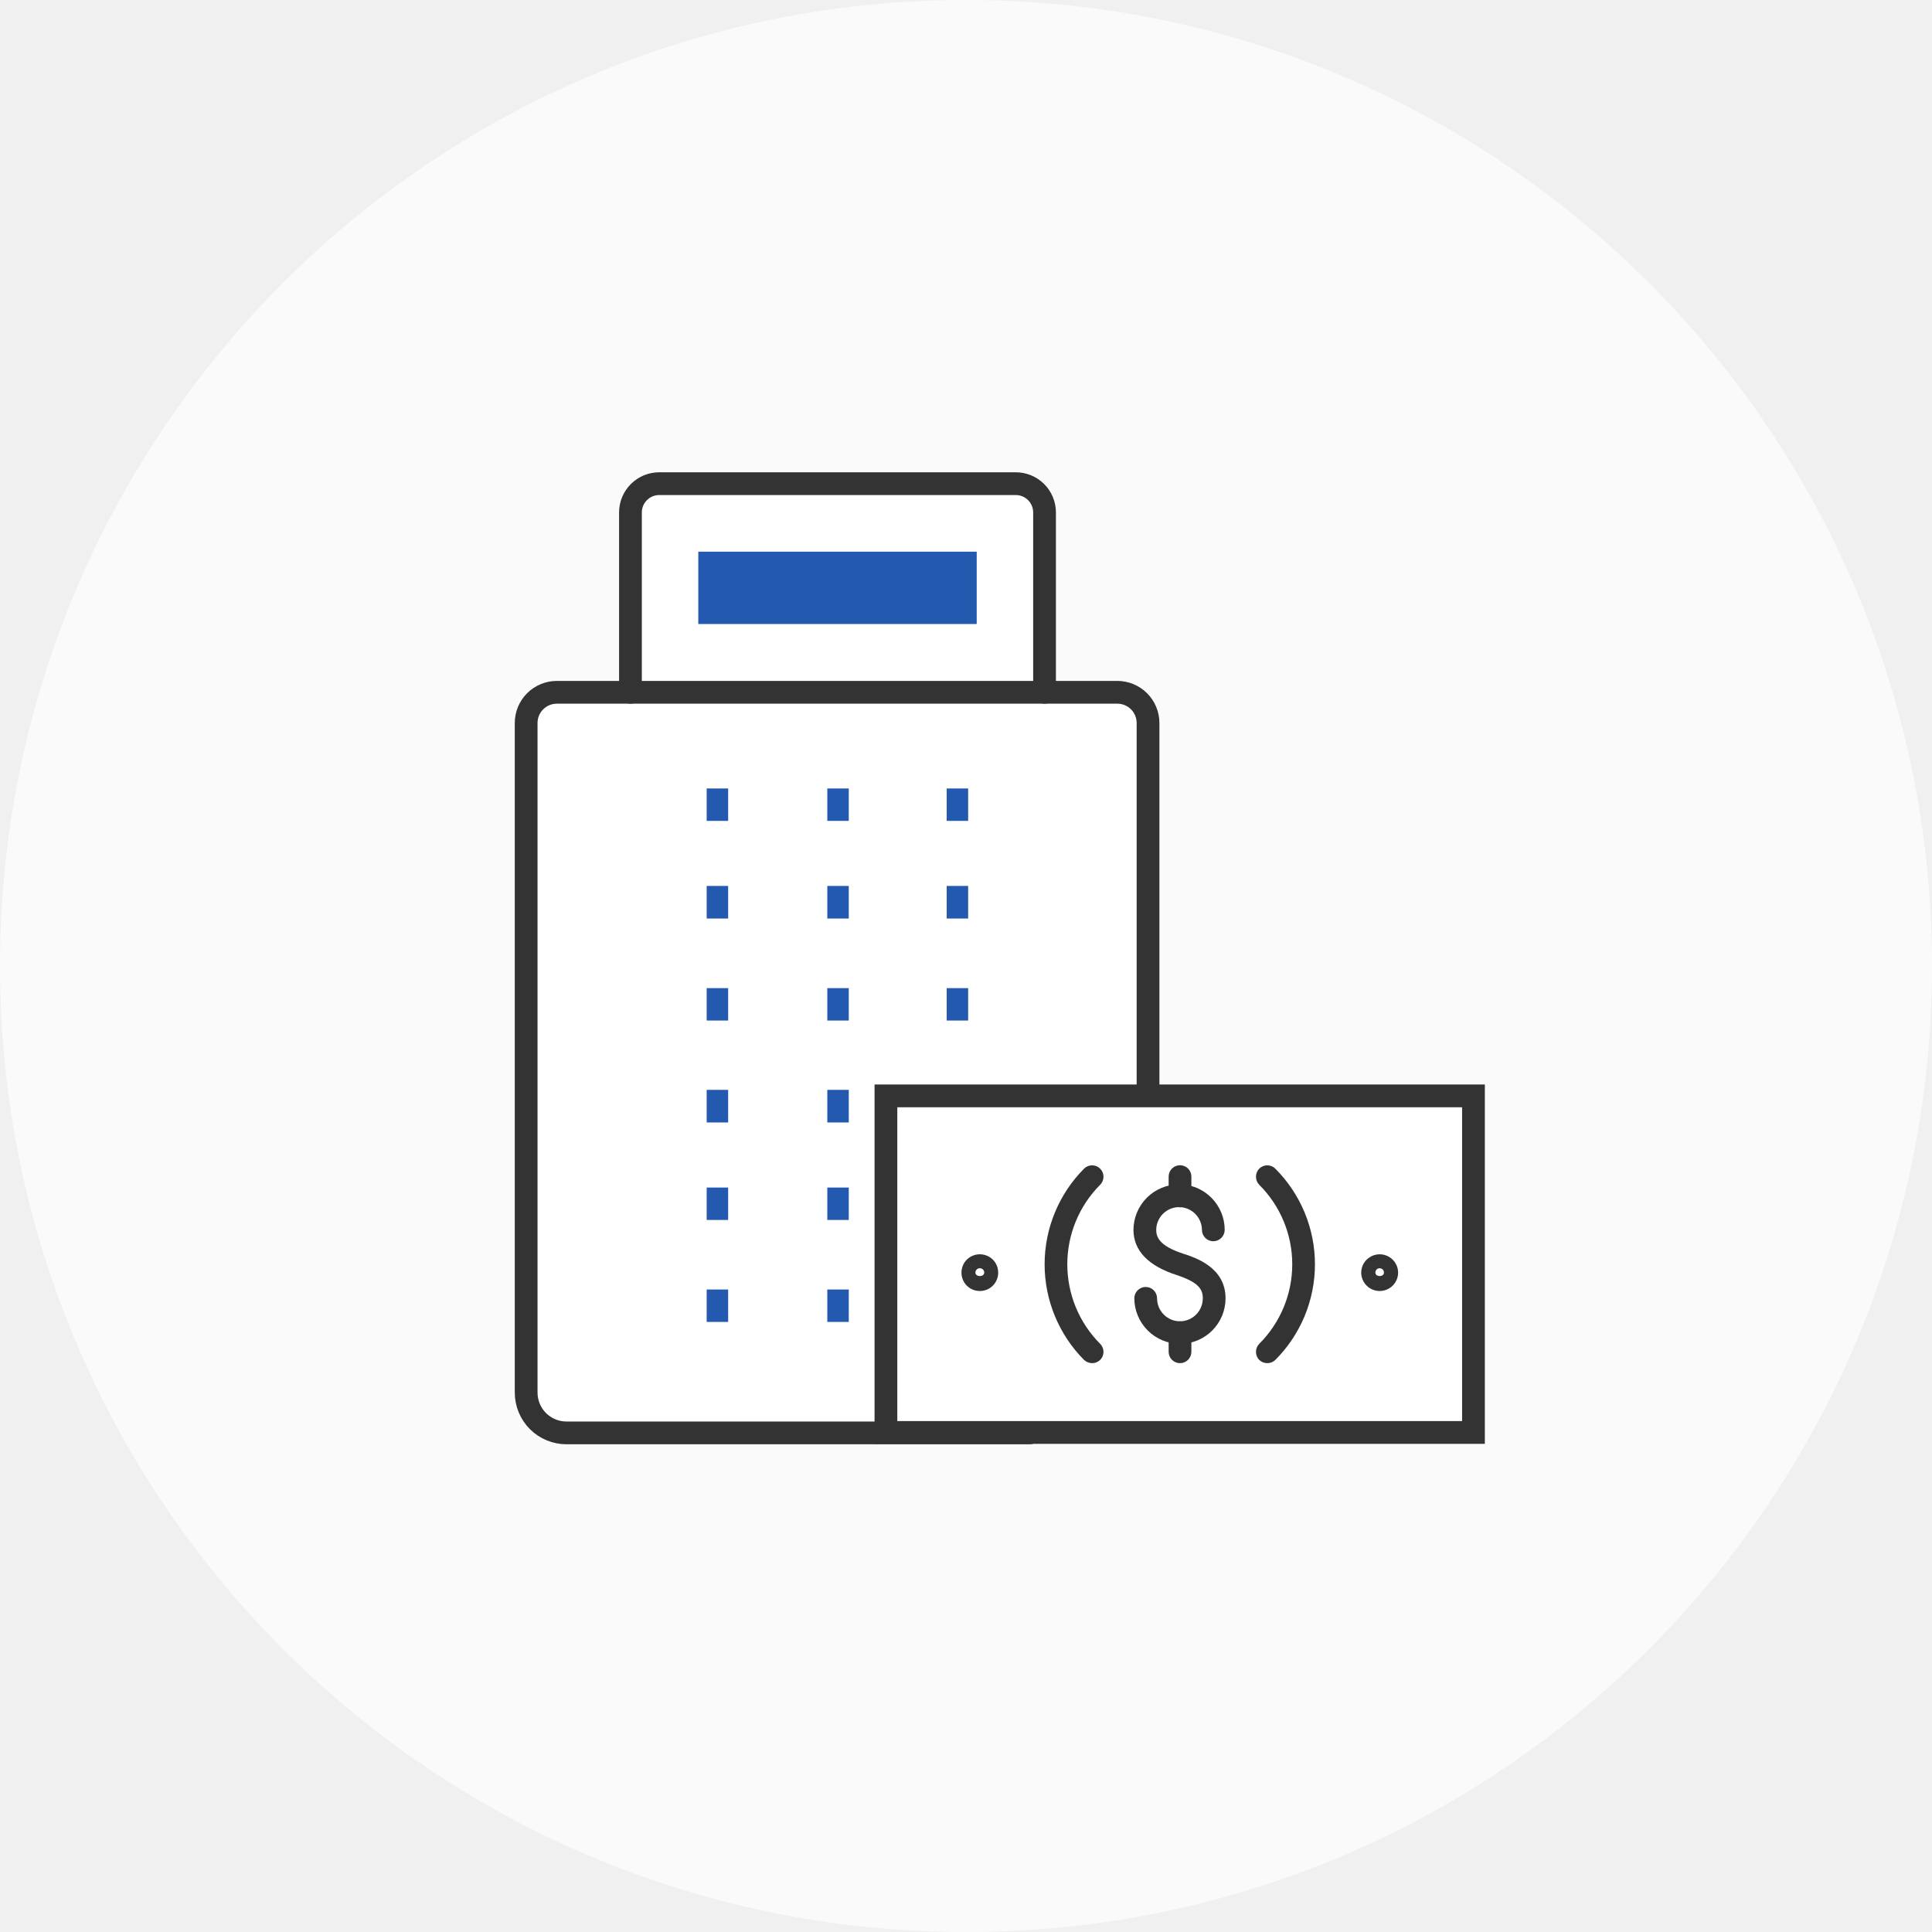
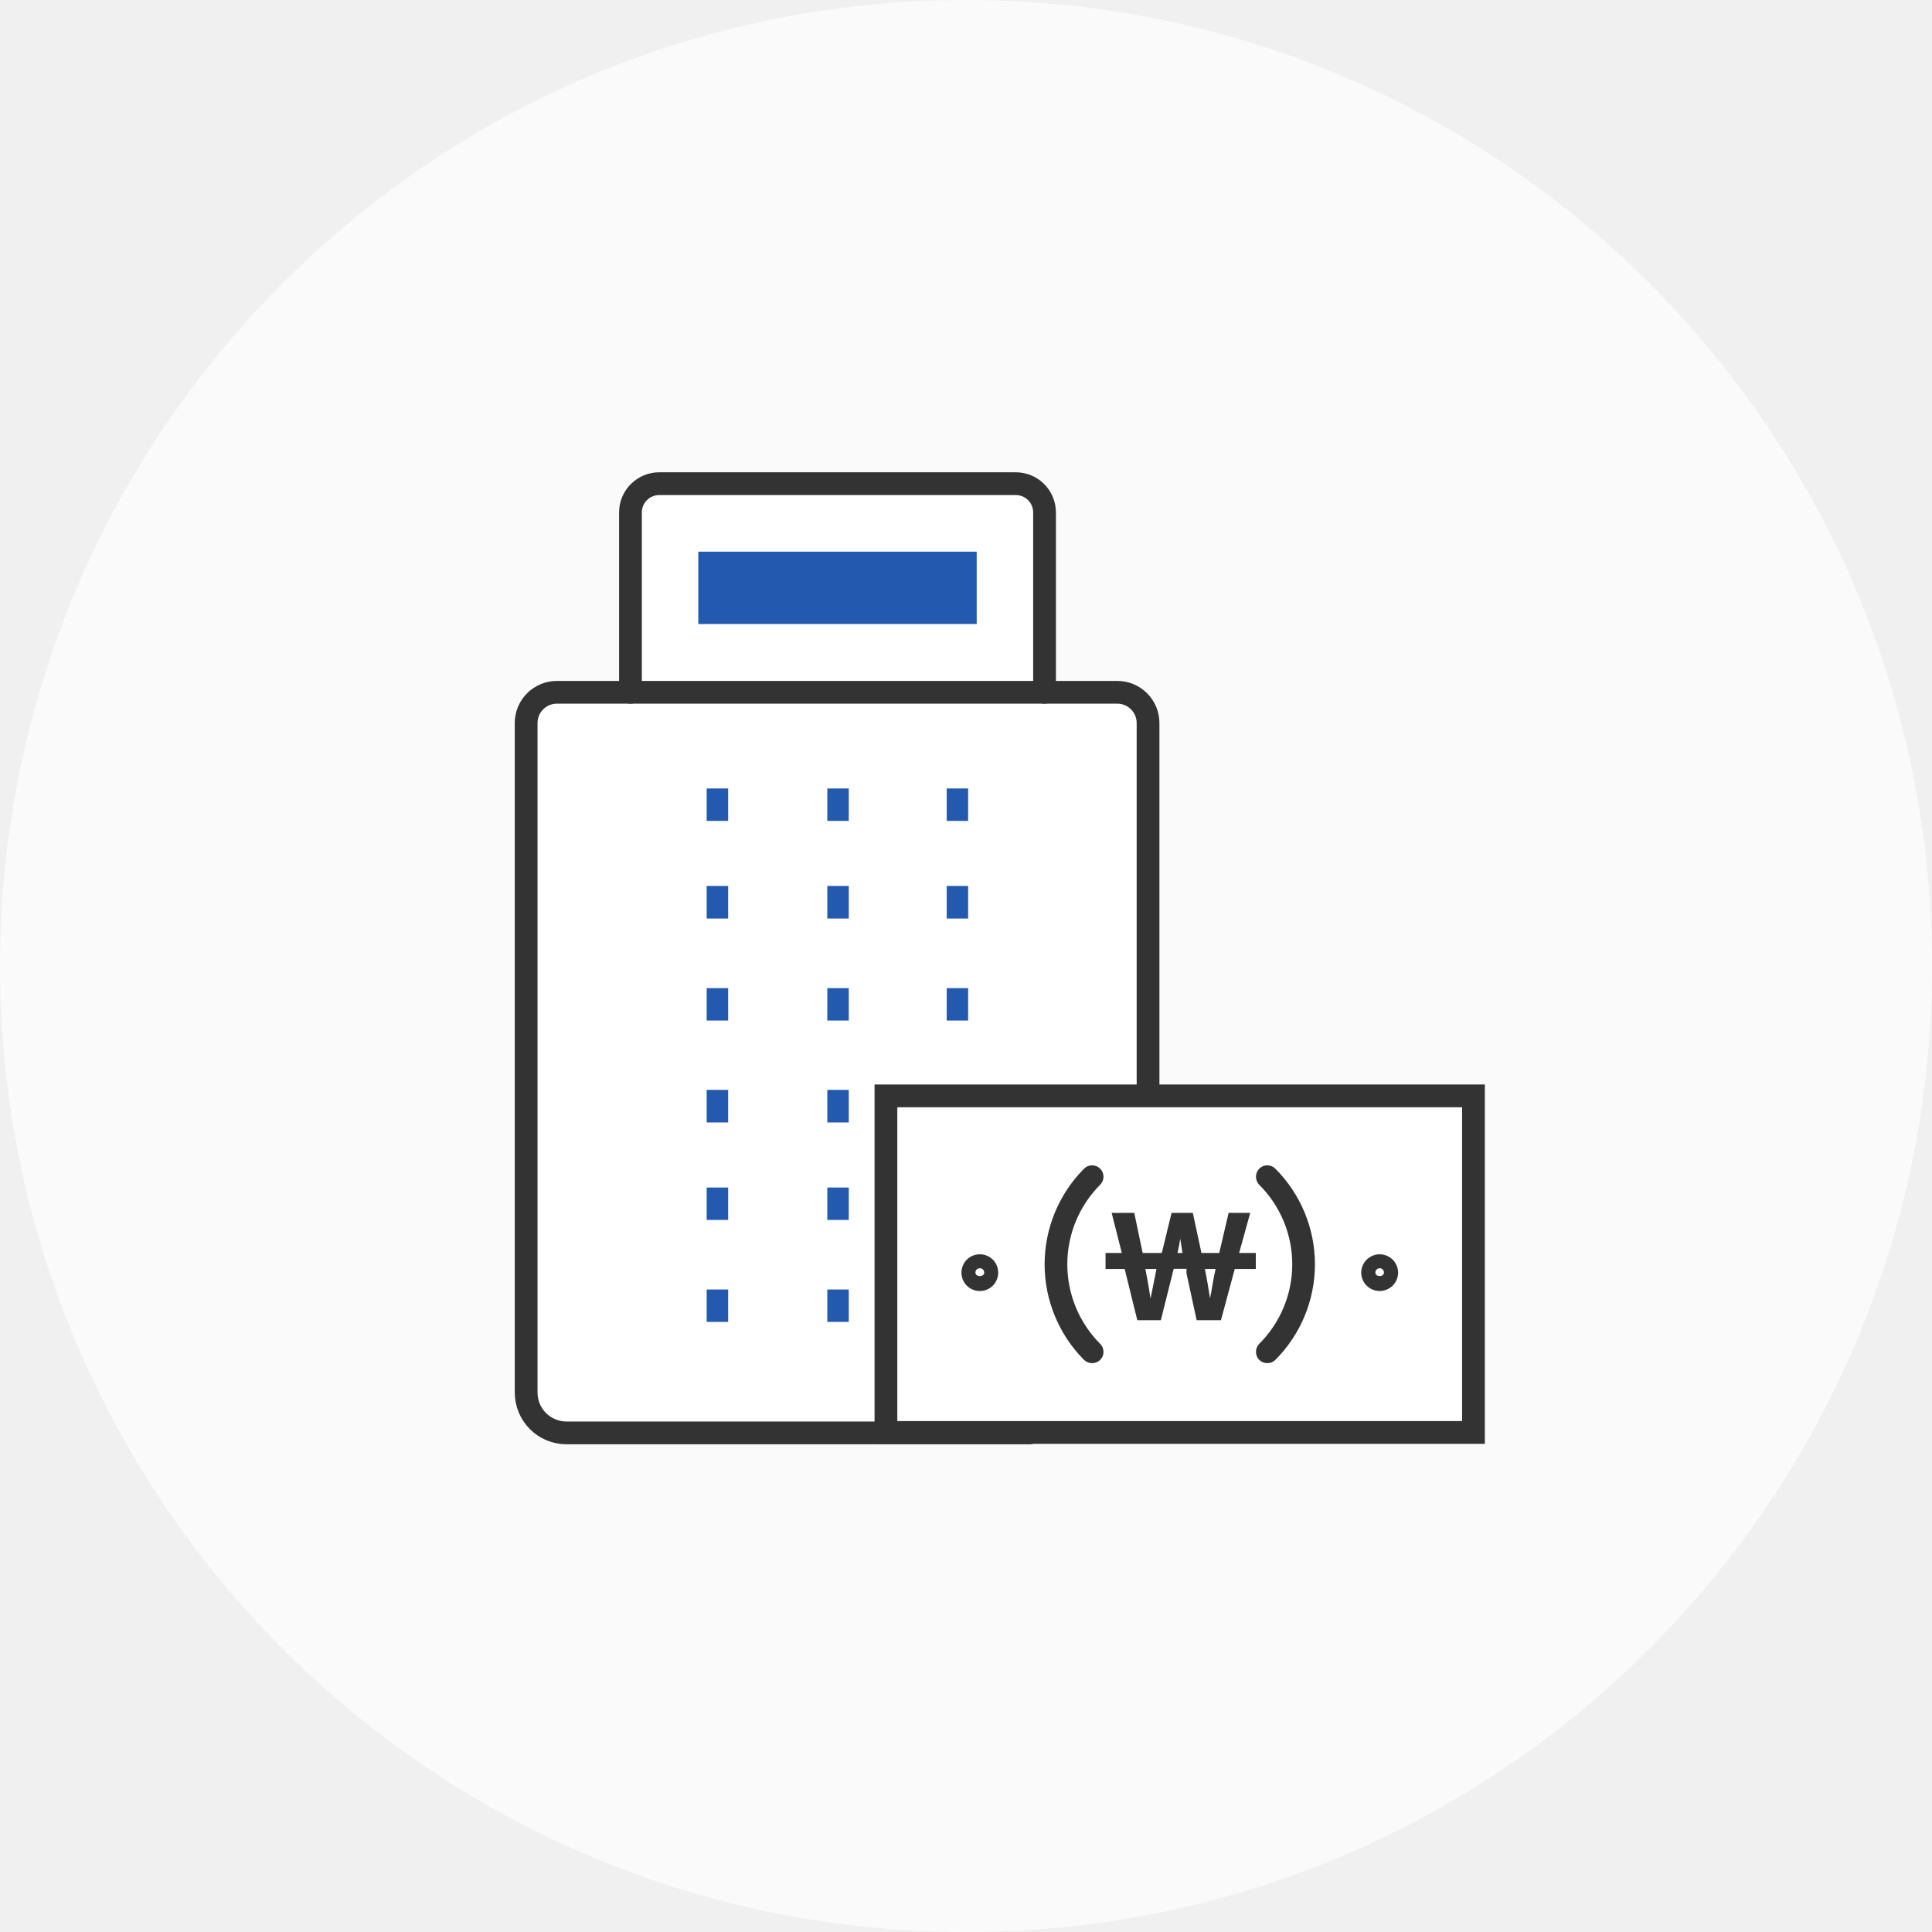
<svg xmlns="http://www.w3.org/2000/svg" width="90" height="90" viewBox="0 0 90 90" fill="none">
  <circle cx="45" cy="45" r="45" fill="#FAFAFA" />
  <g clip-path="url(#clip0_1080_171872)">
    <path d="M53.14 32.559H25.08V66.199H53.14V32.559Z" fill="white" />
    <path d="M48.33 22.859H29.65V32.249H48.33V22.859Z" fill="white" />
    <path d="M33.42 47.541V46.031" stroke="#235AB0" stroke-miterlimit="10" />
    <path d="M33.42 42.789V41.27" stroke="#235AB0" stroke-miterlimit="10" />
    <path d="M33.42 38.24V36.73" stroke="#235AB0" stroke-miterlimit="10" />
    <path d="M39.039 47.541V46.031" stroke="#235AB0" stroke-miterlimit="10" />
    <path d="M39.039 42.789V41.27" stroke="#235AB0" stroke-miterlimit="10" />
    <path d="M39.039 38.24V36.73" stroke="#235AB0" stroke-miterlimit="10" />
    <path d="M44.6 47.541V46.031" stroke="#235AB0" stroke-miterlimit="10" />
    <path d="M44.6 42.789V41.27" stroke="#235AB0" stroke-miterlimit="10" />
    <path d="M44.6 38.24V36.73" stroke="#235AB0" stroke-miterlimit="10" />
    <path d="M33.42 61.58V60.07" stroke="#235AB0" stroke-miterlimit="10" />
    <path d="M33.42 56.83V55.32" stroke="#235AB0" stroke-miterlimit="10" />
    <path d="M33.42 52.289V50.77" stroke="#235AB0" stroke-miterlimit="10" />
    <path d="M39.039 61.58V60.07" stroke="#235AB0" stroke-miterlimit="10" />
    <path d="M39.039 56.83V55.32" stroke="#235AB0" stroke-miterlimit="10" />
    <path d="M39.039 52.289V50.77" stroke="#235AB0" stroke-miterlimit="10" />
    <path d="M44.6 61.58V60.07" stroke="#344154" stroke-width="1.06" stroke-miterlimit="10" />
    <path d="M44.6 56.83V55.32" stroke="#344154" stroke-width="1.06" stroke-miterlimit="10" />
    <path d="M44.6 52.289V50.77" stroke="#344154" stroke-width="1.06" stroke-miterlimit="10" />
    <path d="M47.97 66.75H26.39C25.891 66.75 25.413 66.552 25.06 66.2C24.708 65.847 24.51 65.369 24.51 64.87V33.68C24.51 33.301 24.66 32.937 24.929 32.669C25.197 32.401 25.561 32.25 25.94 32.25H52.05C52.429 32.25 52.793 32.401 53.061 32.669C53.329 32.937 53.48 33.301 53.48 33.68V50.77" stroke="#333333" stroke-width="1.06" stroke-linecap="round" stroke-linejoin="round" />
    <path d="M29.369 32.251V23.871C29.369 23.695 29.404 23.521 29.471 23.358C29.538 23.196 29.637 23.048 29.762 22.924C29.886 22.799 30.034 22.701 30.196 22.633C30.359 22.566 30.533 22.531 30.709 22.531H47.309C47.486 22.53 47.661 22.564 47.825 22.63C47.989 22.697 48.138 22.796 48.263 22.92C48.389 23.045 48.488 23.193 48.556 23.356C48.624 23.52 48.659 23.695 48.659 23.871V32.251" stroke="#333333" stroke-width="1.06" stroke-linecap="round" stroke-linejoin="round" />
    <path d="M45.499 25.699H32.529V29.069H45.499V25.699Z" fill="#235AB0" />
    <path d="M68.67 51.262H41.26V66.652H68.67V51.262Z" fill="white" />
    <path d="M69.17 67.26H40.74V50.52H69.17V67.26ZM41.8 66.2H68.11V51.58H41.8V66.2Z" fill="#333333" />
    <path d="M50.879 63.501C50.738 63.501 50.602 63.447 50.499 63.351C49.323 62.166 48.662 60.565 48.662 58.895C48.662 57.226 49.323 55.625 50.499 54.441C50.549 54.391 50.607 54.352 50.671 54.325C50.736 54.299 50.805 54.285 50.874 54.285C50.944 54.285 51.013 54.299 51.077 54.325C51.142 54.352 51.2 54.391 51.249 54.441C51.299 54.49 51.338 54.548 51.364 54.612C51.391 54.677 51.405 54.746 51.405 54.816C51.405 54.885 51.391 54.954 51.364 55.019C51.338 55.083 51.299 55.142 51.249 55.191C50.269 56.175 49.719 57.507 49.719 58.895C49.719 60.284 50.269 61.617 51.249 62.601C51.299 62.65 51.338 62.708 51.364 62.773C51.391 62.837 51.405 62.906 51.405 62.976C51.405 63.045 51.391 63.114 51.364 63.178C51.338 63.243 51.299 63.301 51.249 63.351C51.15 63.447 51.017 63.501 50.879 63.501Z" fill="#333333" />
    <path d="M59.039 63.501C58.898 63.501 58.762 63.447 58.659 63.351C58.562 63.25 58.508 63.115 58.508 62.976C58.508 62.836 58.562 62.701 58.659 62.601C59.147 62.115 59.534 61.537 59.798 60.901C60.062 60.266 60.198 59.584 60.198 58.895C60.198 58.207 60.062 57.525 59.798 56.89C59.534 56.254 59.147 55.677 58.659 55.191C58.562 55.09 58.508 54.956 58.508 54.816C58.508 54.676 58.562 54.541 58.659 54.441C58.709 54.391 58.767 54.352 58.831 54.325C58.896 54.299 58.965 54.285 59.034 54.285C59.104 54.285 59.173 54.299 59.237 54.325C59.302 54.352 59.36 54.391 59.409 54.441C59.994 55.026 60.458 55.72 60.775 56.485C61.092 57.249 61.255 58.068 61.255 58.895C61.255 59.723 61.092 60.542 60.775 61.307C60.458 62.071 59.994 62.766 59.409 63.351C59.31 63.447 59.177 63.501 59.039 63.501Z" fill="#333333" />
    <path d="M64.27 60.14C64.042 60.14 63.823 60.049 63.662 59.888C63.501 59.726 63.41 59.508 63.41 59.279C63.413 59.053 63.505 58.837 63.666 58.678C63.827 58.519 64.044 58.43 64.27 58.43C64.496 58.43 64.714 58.519 64.875 58.678C65.036 58.837 65.127 59.053 65.13 59.279C65.13 59.392 65.108 59.504 65.065 59.609C65.022 59.713 64.958 59.808 64.878 59.888C64.798 59.968 64.704 60.031 64.599 60.074C64.495 60.117 64.383 60.14 64.27 60.14ZM64.27 59.08C64.217 59.08 64.166 59.101 64.129 59.138C64.091 59.176 64.07 59.227 64.07 59.279C64.07 59.499 64.47 59.499 64.47 59.279C64.47 59.227 64.449 59.176 64.412 59.138C64.374 59.101 64.323 59.08 64.27 59.08Z" fill="#333333" />
    <path d="M45.649 60.14C45.536 60.141 45.423 60.12 45.318 60.077C45.214 60.034 45.118 59.971 45.038 59.891C44.958 59.811 44.895 59.715 44.852 59.61C44.809 59.505 44.788 59.393 44.789 59.28C44.789 59.167 44.811 59.056 44.855 58.952C44.898 58.848 44.962 58.754 45.042 58.675C45.122 58.596 45.217 58.534 45.321 58.492C45.425 58.449 45.537 58.428 45.649 58.43C45.874 58.43 46.091 58.519 46.25 58.678C46.41 58.838 46.499 59.054 46.499 59.28C46.501 59.392 46.479 59.504 46.437 59.608C46.395 59.712 46.333 59.807 46.254 59.887C46.175 59.967 46.081 60.031 45.977 60.074C45.873 60.117 45.762 60.14 45.649 60.14ZM45.649 59.08C45.622 59.078 45.595 59.082 45.569 59.092C45.544 59.101 45.521 59.116 45.501 59.135C45.481 59.153 45.466 59.176 45.455 59.201C45.445 59.226 45.439 59.252 45.439 59.28C45.439 59.5 45.849 59.5 45.849 59.28C45.849 59.227 45.828 59.176 45.791 59.138C45.753 59.101 45.702 59.08 45.649 59.08Z" fill="#333333" />
-     <path d="M54.971 62.602C54.408 62.602 53.867 62.379 53.468 61.981C53.069 61.584 52.843 61.045 52.841 60.482C52.841 60.341 52.897 60.206 52.996 60.107C53.095 60.008 53.23 59.952 53.371 59.952C53.511 59.952 53.646 60.008 53.745 60.107C53.845 60.206 53.901 60.341 53.901 60.482C53.901 60.622 53.928 60.761 53.982 60.891C54.036 61.021 54.115 61.139 54.214 61.238C54.313 61.338 54.431 61.417 54.561 61.471C54.691 61.524 54.83 61.552 54.971 61.552C55.253 61.549 55.522 61.435 55.721 61.235C55.919 61.035 56.031 60.764 56.031 60.482C56.031 60.052 55.831 59.732 54.801 59.392C53.501 58.972 52.801 58.262 52.801 57.292C52.803 56.729 53.029 56.189 53.428 55.792C53.827 55.395 54.368 55.172 54.931 55.172C55.493 55.172 56.032 55.395 56.43 55.793C56.827 56.19 57.051 56.73 57.051 57.292C57.051 57.432 56.995 57.567 56.895 57.666C56.796 57.766 56.661 57.822 56.521 57.822C56.38 57.822 56.245 57.766 56.146 57.666C56.047 57.567 55.991 57.432 55.991 57.292C55.988 57.011 55.876 56.743 55.677 56.545C55.479 56.347 55.211 56.234 54.931 56.232C54.649 56.232 54.378 56.343 54.178 56.542C53.977 56.74 53.863 57.01 53.861 57.292C53.861 57.622 54.001 58.032 55.091 58.392C55.681 58.582 57.091 59.032 57.091 60.482C57.091 61.044 56.867 61.583 56.47 61.981C56.072 62.379 55.533 62.602 54.971 62.602Z" fill="#333333" />
-     <path d="M54.969 56.241C54.9 56.241 54.831 56.228 54.767 56.201C54.702 56.174 54.644 56.135 54.595 56.086C54.545 56.037 54.506 55.978 54.48 55.914C54.453 55.85 54.44 55.781 54.44 55.711V54.811C54.44 54.742 54.453 54.673 54.48 54.608C54.506 54.544 54.545 54.486 54.595 54.437C54.644 54.387 54.702 54.348 54.767 54.322C54.831 54.295 54.9 54.281 54.969 54.281C55.039 54.281 55.108 54.295 55.172 54.322C55.237 54.348 55.295 54.387 55.344 54.437C55.394 54.486 55.432 54.544 55.459 54.608C55.486 54.673 55.499 54.742 55.499 54.811V55.711C55.499 55.781 55.486 55.85 55.459 55.914C55.432 55.978 55.394 56.037 55.344 56.086C55.295 56.135 55.237 56.174 55.172 56.201C55.108 56.228 55.039 56.241 54.969 56.241Z" fill="#333333" />
-     <path d="M54.969 63.501C54.829 63.501 54.694 63.445 54.595 63.346C54.495 63.246 54.44 63.111 54.44 62.971V62.081C54.44 62.011 54.453 61.942 54.48 61.878C54.506 61.814 54.545 61.755 54.595 61.706C54.644 61.657 54.702 61.618 54.767 61.591C54.831 61.564 54.9 61.551 54.969 61.551C55.039 61.551 55.108 61.564 55.172 61.591C55.237 61.618 55.295 61.657 55.344 61.706C55.394 61.755 55.432 61.814 55.459 61.878C55.486 61.942 55.499 62.011 55.499 62.081V62.971C55.499 63.111 55.444 63.246 55.344 63.346C55.245 63.445 55.11 63.501 54.969 63.501Z" fill="#333333" />
+     <path d="M57.519 59.115L56.877 61.5H55.745L55.272 59.322C55.272 59.282 55.272 59.163 55.272 59.107H54.675C54.675 59.155 54.621 59.282 54.621 59.322L54.077 61.5H52.98L52.392 59.115H51.5V58.368H52.258L51.785 56.5H52.838L53.23 58.368H54.122L54.576 56.5H55.566L55.968 58.368H56.797L57.234 56.5H58.241L57.724 58.368H58.5V59.115H57.519ZM53.872 59.115H53.355C53.453 59.592 53.533 60.085 53.596 60.49C53.676 60.077 53.783 59.6 53.872 59.115ZM54.853 58.368H55.085L54.978 57.692C54.951 57.915 54.906 58.138 54.853 58.368ZM56.636 59.115H56.128C56.226 59.56 56.297 60.061 56.369 60.483C56.458 60.061 56.52 59.56 56.627 59.115H56.636Z" fill="#333333" />
  </g>
  <defs>
    <clipPath id="clip0_1080_171872">
      <rect width="45.17" height="45.28" fill="white" transform="translate(24 22)" />
    </clipPath>
  </defs>
</svg>
